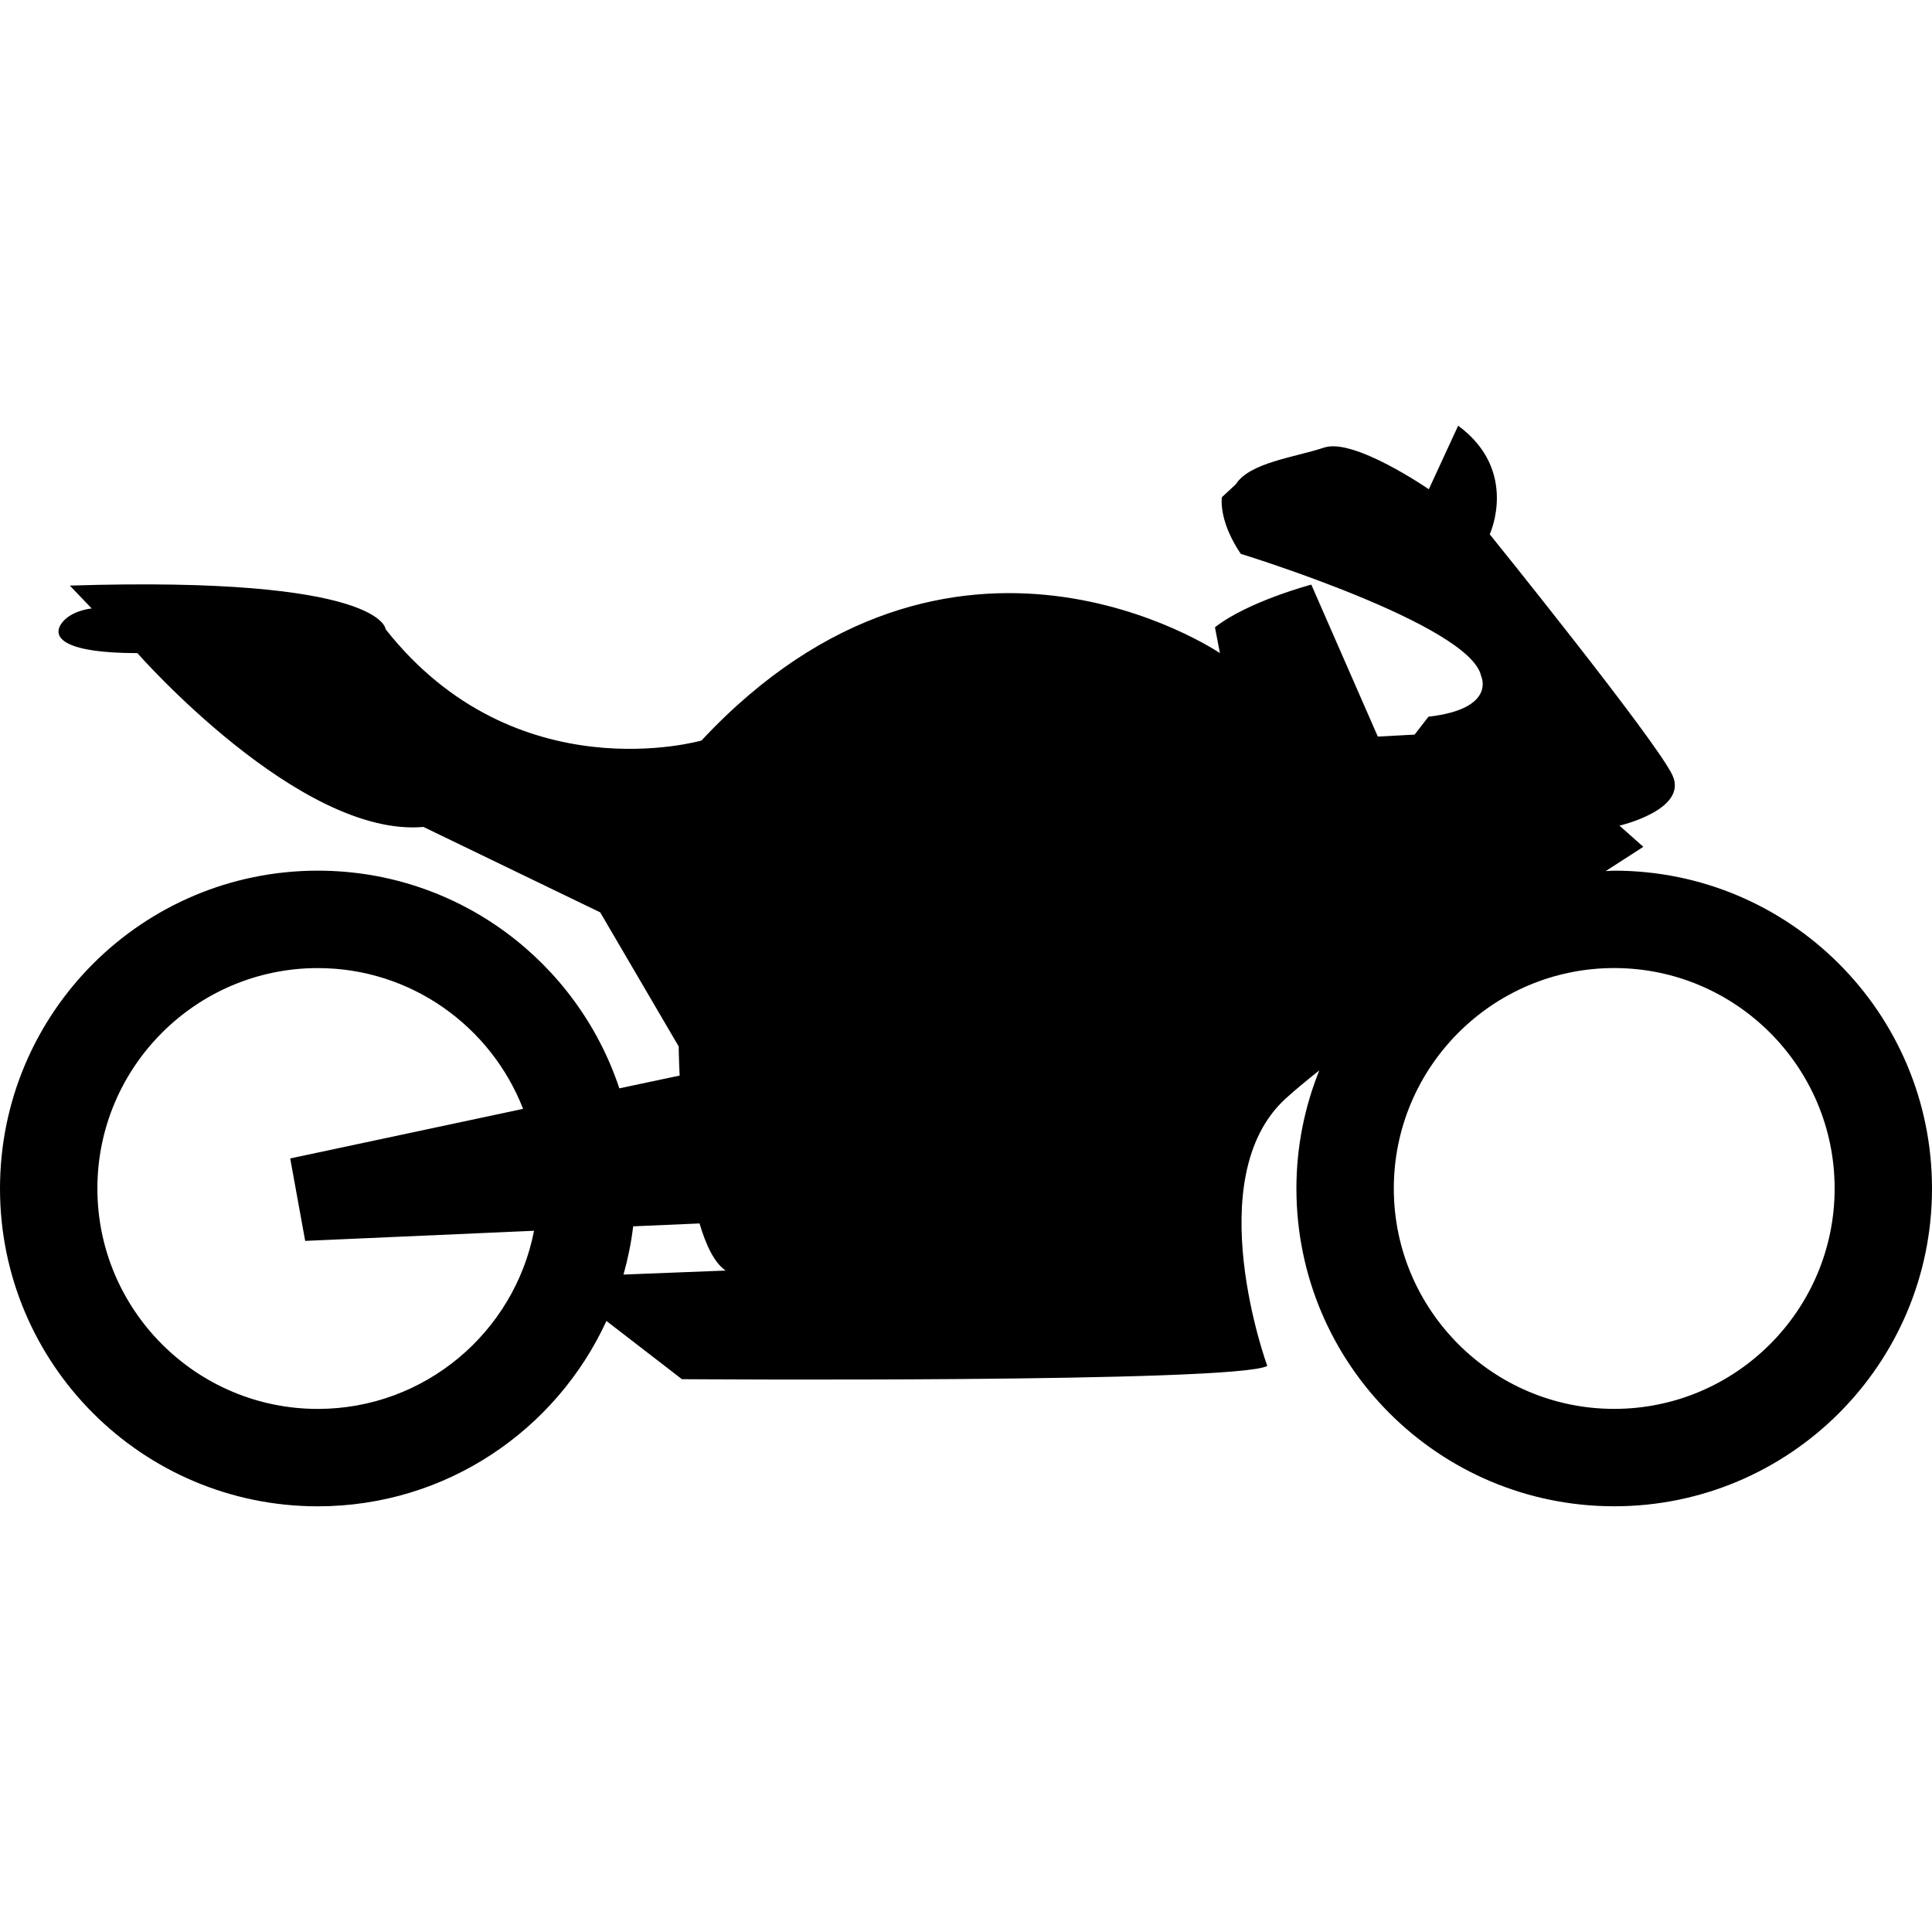
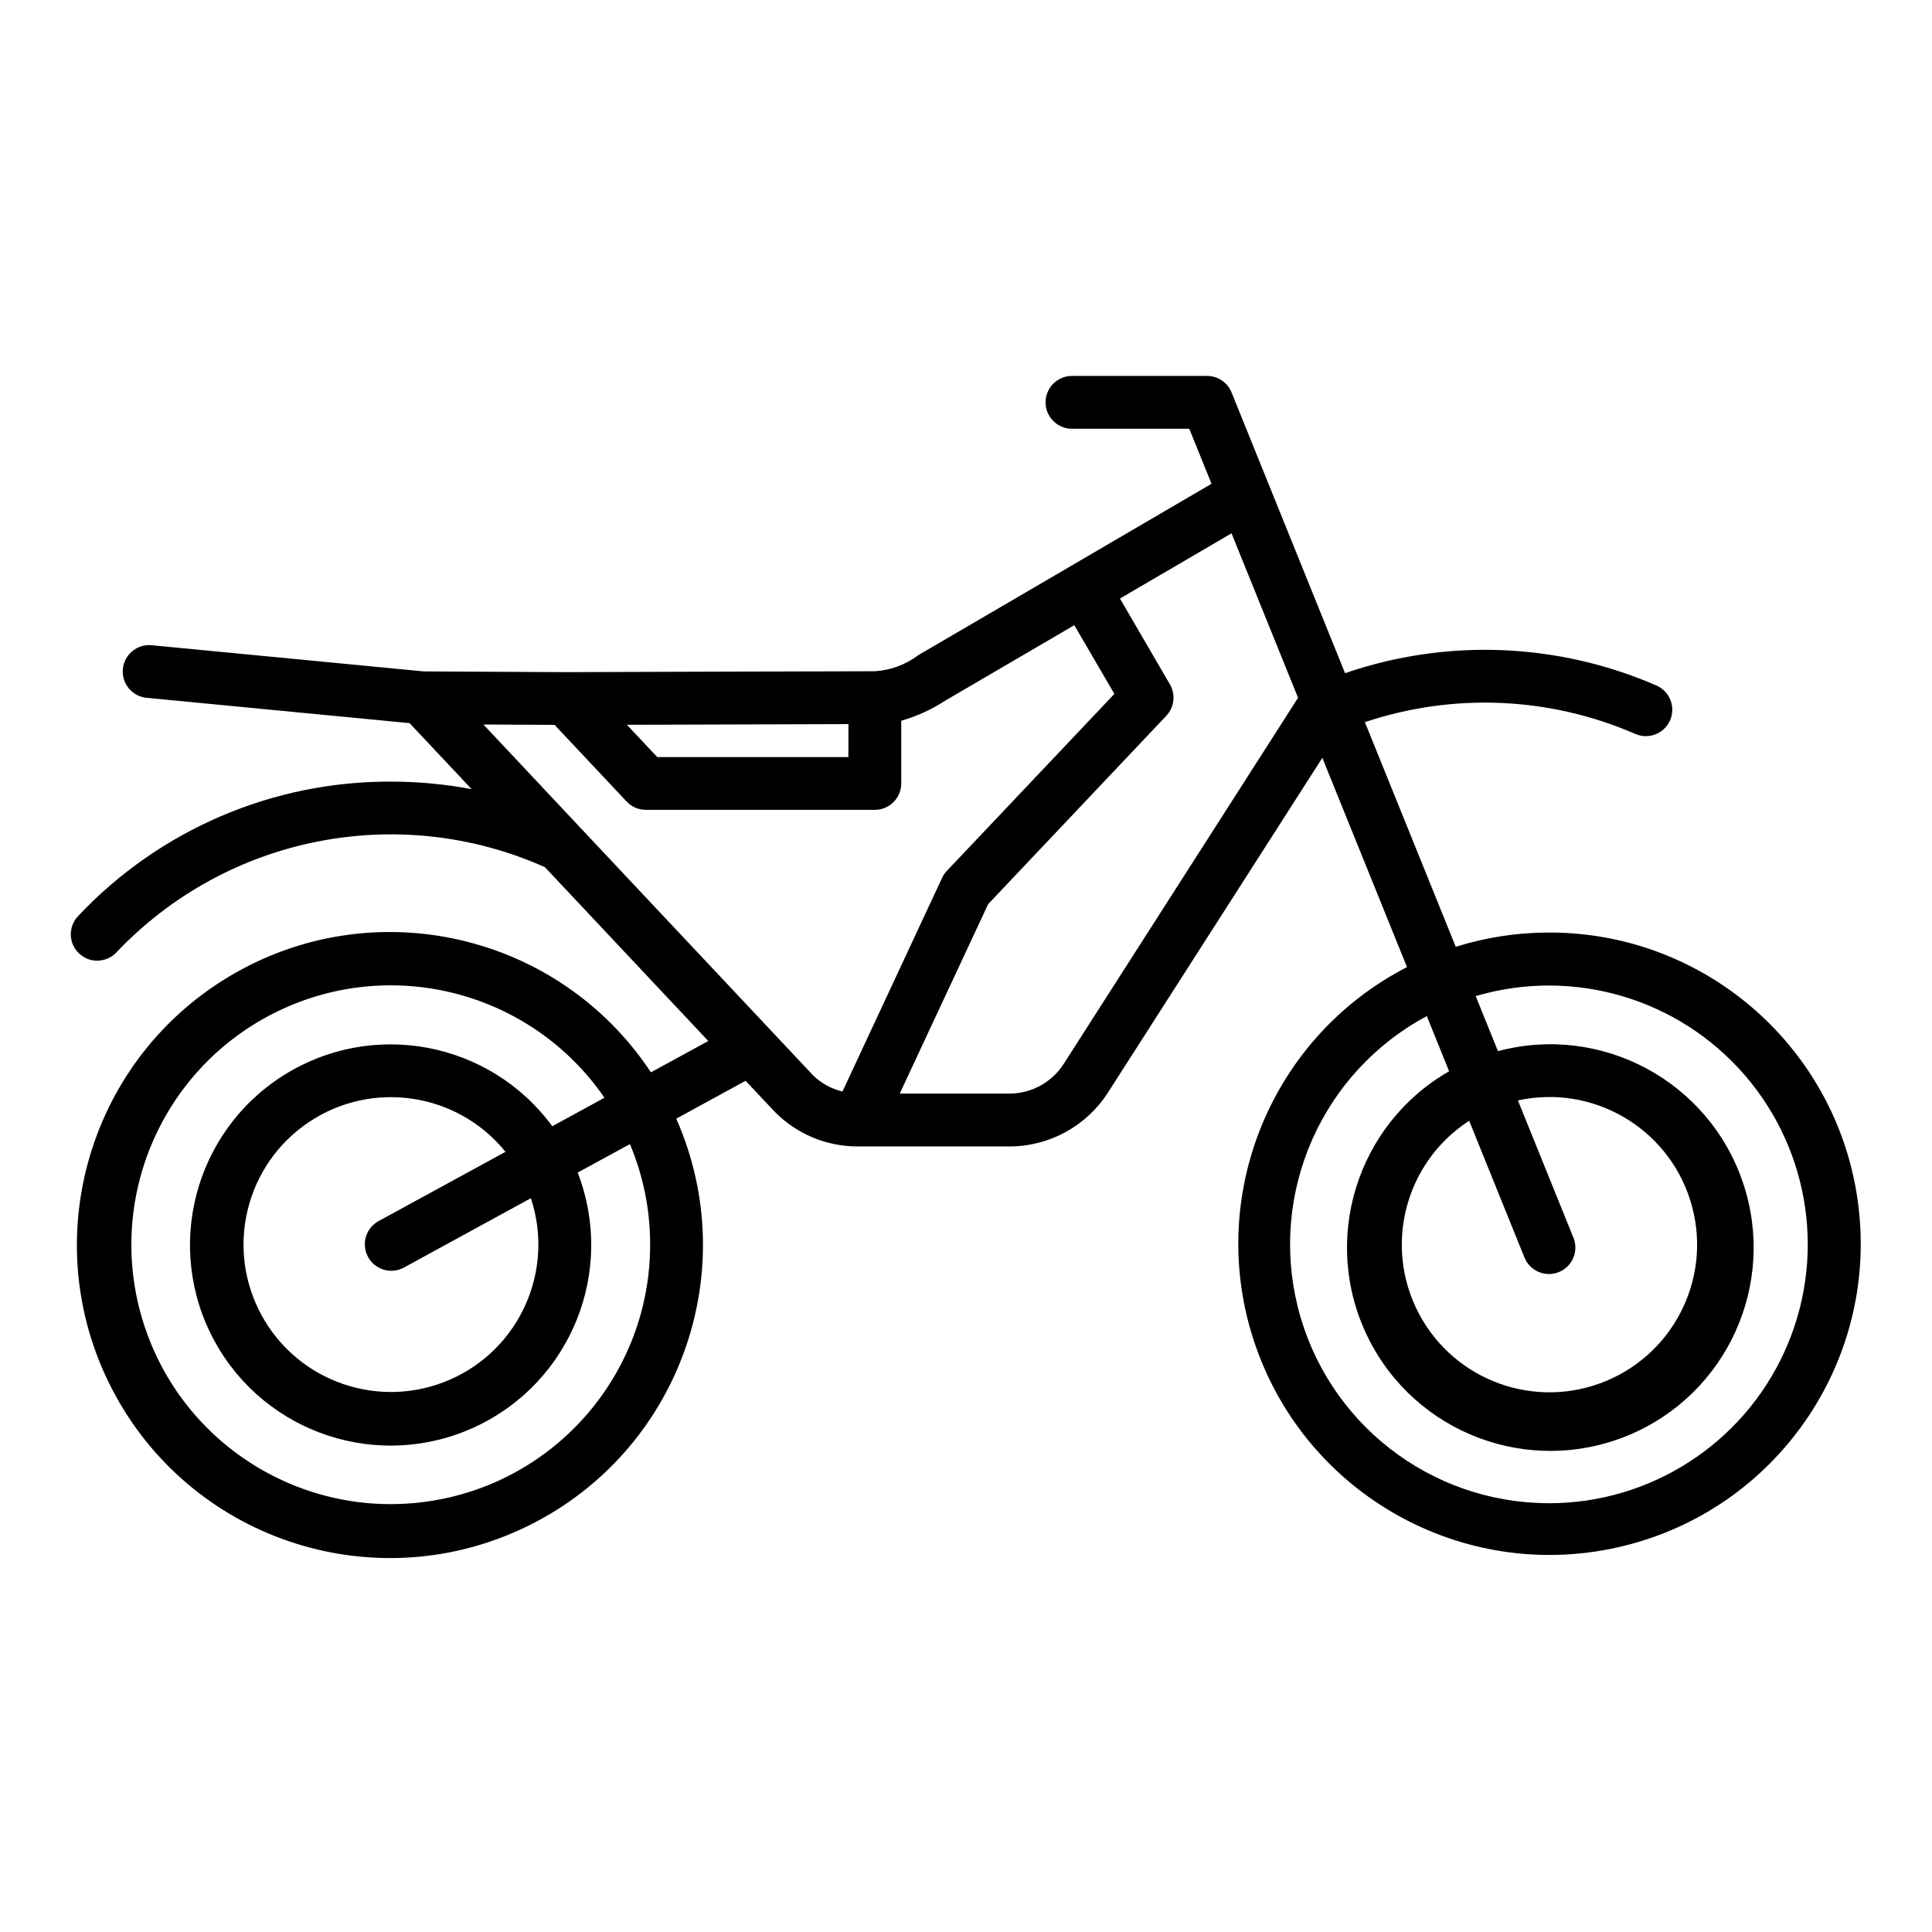
- <svg xmlns="http://www.w3.org/2000/svg" version="1.1" id="Capa_1" x="0px" y="0px" width="467.168px" height="467.168px" viewBox="0 0 467.168 467.168" style="enable-background:new 0 0 467.168 467.168;" xml:space="preserve">
-   <g>
-     <g>
-       <path d="M76.849,210.531C34.406,210.531,0,244.937,0,287.388c0,42.438,34.406,76.847,76.849,76.847    c30.989,0,57.635-18.387,69.789-44.819l18.258,14.078c0,0,134.168,0.958,141.538-3.206c0,0-16.65-45.469,4.484-64.688    c2.225-2.024,5.021-4.332,8.096-6.777c-3.543,8.829-5.534,18.45-5.534,28.558c0,42.446,34.403,76.846,76.846,76.846    c42.443,0,76.843-34.415,76.843-76.846c0-42.451-34.408-76.849-76.843-76.849c-0.697,0-1.362,0.088-2.056,0.102    c5.551-3.603,9.093-5.865,9.093-5.865l-5.763-5.127c0,0,16.651-3.837,12.816-12.167c-3.848-8.33-44.19-58.28-44.19-58.28    s7.146-15.373-7.634-26.261l-7.098,15.371c0,0-18.093-12.489-25.295-10.084c-7.205,2.398-18.005,3.603-21.379,8.884l-3.358,3.124    c0,0-0.95,5.528,4.561,13.693c0,0,55.482,17.05,58.119,29.537c0,0,3.848,7.933-12.728,9.844l-3.354,4.328l-8.896,0.479    l-16.082-36.748c0,0-15.381,4.082-23.299,10.323l1.201,6.24c0,0-64.599-43.943-125.362,21.137c0,0-44.909,12.966-76.37-26.897    c0,0-0.479-12.968-76.367-10.565l5.286,5.524c0,0-5.286,0.479-7.444,3.841c-2.158,3.358,1.2,6.961,18.494,6.961    c0,0,39.153,44.668,69.17,42.032l42.743,20.656l18.975,32.42c0,0,0.034,2.785,0.23,7.045c-4.404,0.938-9.341,1.979-14.579,3.09    C139.605,232.602,110.832,210.531,76.849,210.531z M390.325,234.081c29.395,0,53.299,23.912,53.299,53.299    c0,29.39-23.912,53.294-53.299,53.294c-29.394,0-53.294-23.912-53.294-53.294C337.031,257.993,360.932,234.081,390.325,234.081z     M76.849,340.683c-29.387,0-53.299-23.913-53.299-53.295c0-29.395,23.912-53.299,53.299-53.299    c22.592,0,41.896,14.154,49.636,34.039c-28.26,6.011-56.31,11.99-56.31,11.99l3.619,19.933l55.339-2.444    C124.365,322.116,102.745,340.683,76.849,340.683z M169.152,295.835c1.571,5.334,3.619,9.574,6.312,11.394l-24.696,0.966    c1.058-3.783,1.857-7.666,2.338-11.662L169.152,295.835z" />
-     </g>
-   </g>
-   <g>
- </g>
-   <g>
- </g>
-   <g>
- </g>
-   <g>
- </g>
-   <g>
- </g>
-   <g>
- </g>
-   <g>
- </g>
-   <g>
- </g>
-   <g>
- </g>
-   <g>
- </g>
-   <g>
- </g>
-   <g>
- </g>
-   <g>
- </g>
-   <g>
- </g>
-   <g>
- </g>
+ <svg xmlns="http://www.w3.org/2000/svg" id="Layer_1" height="512" viewBox="0 0 128 128" width="512" data-name="Layer 1">
+   <path d="m102.624 61.783a20.6 20.6 0 0 0 -6.176.945l-6.02-14.883a25 25 0 0 1 17.915.78 1.75 1.75 0 0 0 1.4-3.209 28.5 28.5 0 0 0 -20.629-.816l-.159-.392-7.361-18.208a1.751 1.751 0 0 0 -1.622-1.094h-8.95a1.75 1.75 0 0 0 0 3.5h7.77l1.474 3.645-9.318 5.449-.028.013-.026.019-9.784 5.715-.271.161a5.358 5.358 0 0 1 -2.864 1.064h-.015c-.01 0-.019 0-.029 0-3.591 0-19.269.056-20.356.06-.022 0-.044 0-.066 0l-9.427-.049-18.032-1.735a1.75 1.75 0 0 0 -.336 3.484l17.421 1.677 4.112 4.375a28.7 28.7 0 0 0 -5.335-.5 28.326 28.326 0 0 0 -20.712 8.88 1.75 1.75 0 1 0 2.535 2.412 25.054 25.054 0 0 1 28.365-5.625l10.826 11.519-3.8 2.074a20.736 20.736 0 1 0 1.678 3.071l4.595-2.51 1.926 2.05a7.7 7.7 0 0 0 5.5 2.3h10.05a7.755 7.755 0 0 0 6.534-3.576l14.2-22.17 5.608 13.864a20.617 20.617 0 1 0 9.407-2.29zm-59.551 20.654a17.184 17.184 0 1 1 -3.026-9.709l-3.456 1.889a13.29 13.29 0 1 0 1.682 3.069l3.461-1.886a17.07 17.07 0 0 1 1.339 6.637zm-18.687.842a1.751 1.751 0 0 0 2.375.7l8.41-4.595a9.766 9.766 0 1 1 -1.679-3.072l-8.409 4.588a1.751 1.751 0 0 0 -.697 2.379zm31.824-35.3v2.181h-12.663l-2.012-2.141c4.334-.014 11.08-.037 14.675-.044zm-17.776 6.843-.013-.014-6.393-6.808 4.714.025.412.438 4.361 4.64a1.75 1.75 0 0 0 1.275.552h15.17a1.75 1.75 0 0 0 1.75-1.75v-4.154a10.765 10.765 0 0 0 2.923-1.337l8.542-4.993 2.655 4.552-11.1 11.727a1.76 1.76 0 0 0 -.314.463l-6.6 14.153a4.154 4.154 0 0 1 -1.964-1.091zm32.039 15.662a4.266 4.266 0 0 1 -3.591 1.969h-7.272l5.858-12.553 11.8-12.474a1.75 1.75 0 0 0 .241-2.085l-3.309-5.686 7.392-4.321 4.408 10.897zm32.151 29.107a17.15 17.15 0 0 1 -8.094-32.271l1.478 3.654a13.469 13.469 0 1 0 3.236-1.333l-1.475-3.647a17.15 17.15 0 1 1 4.855 33.6zm1.62-17.591-3.678-9.093a9.781 9.781 0 1 1 -3.23 1.347l3.664 9.061a1.75 1.75 0 1 0 3.244-1.315z" />
</svg>
